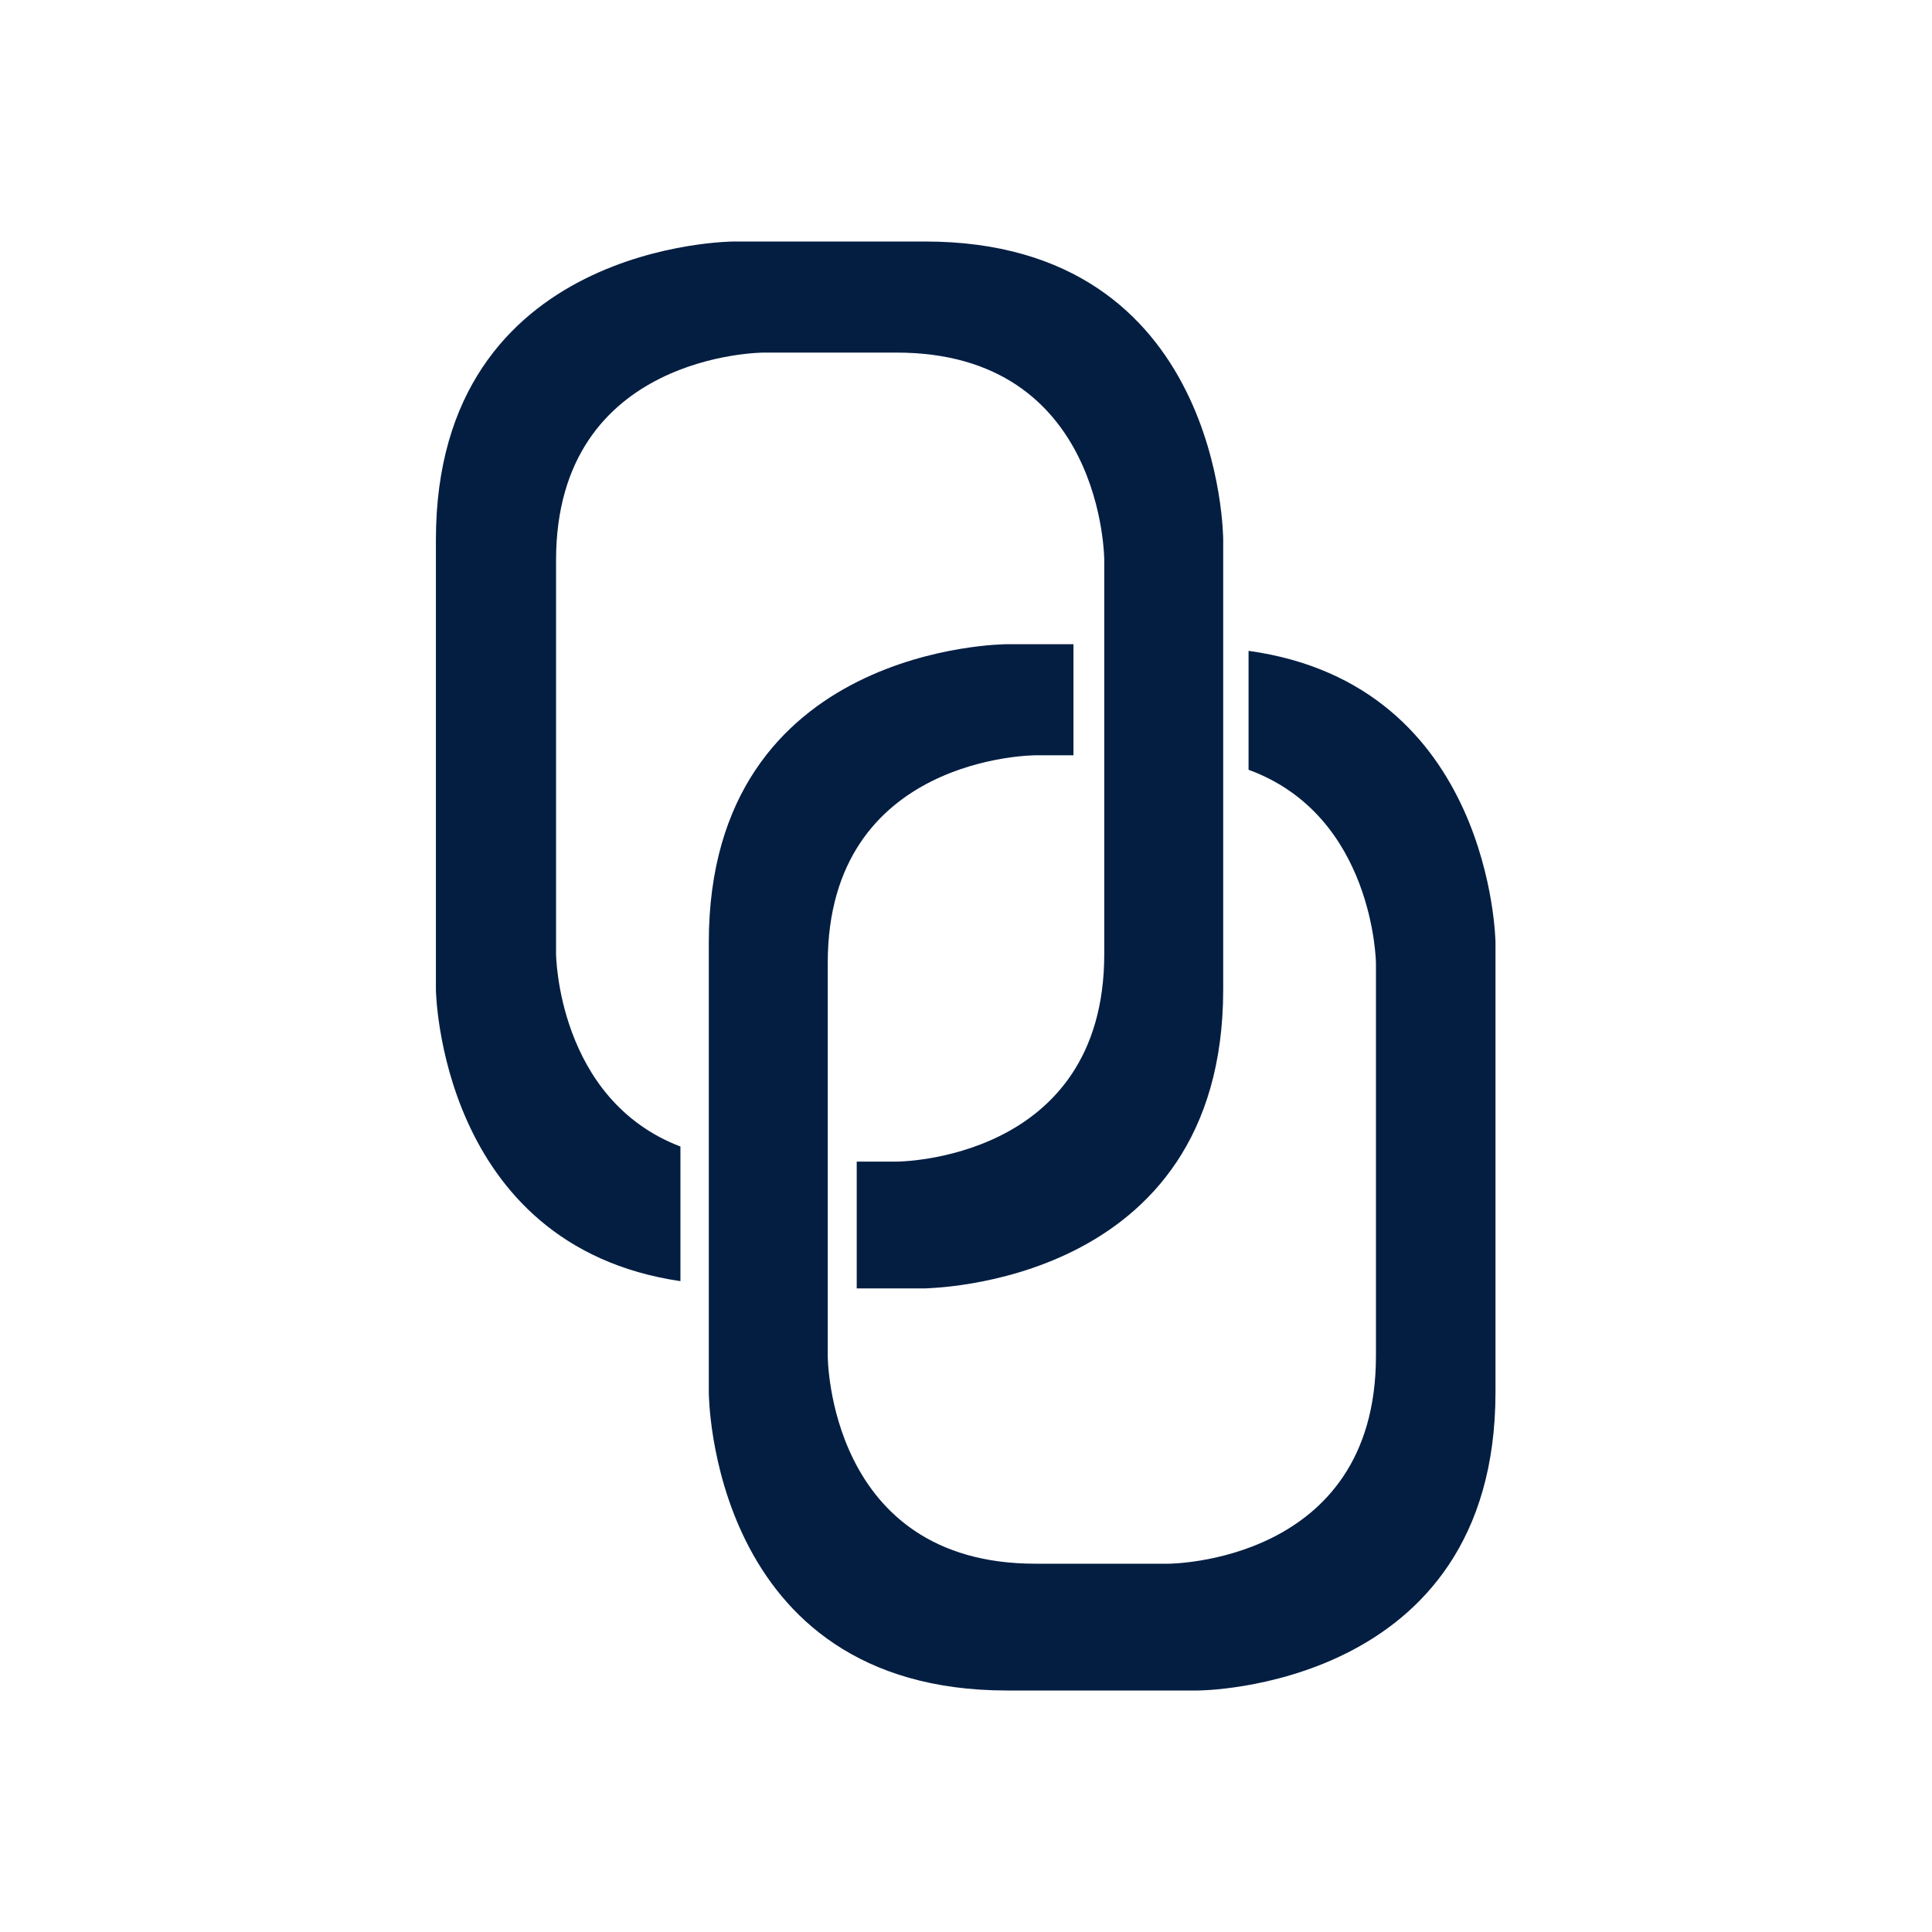
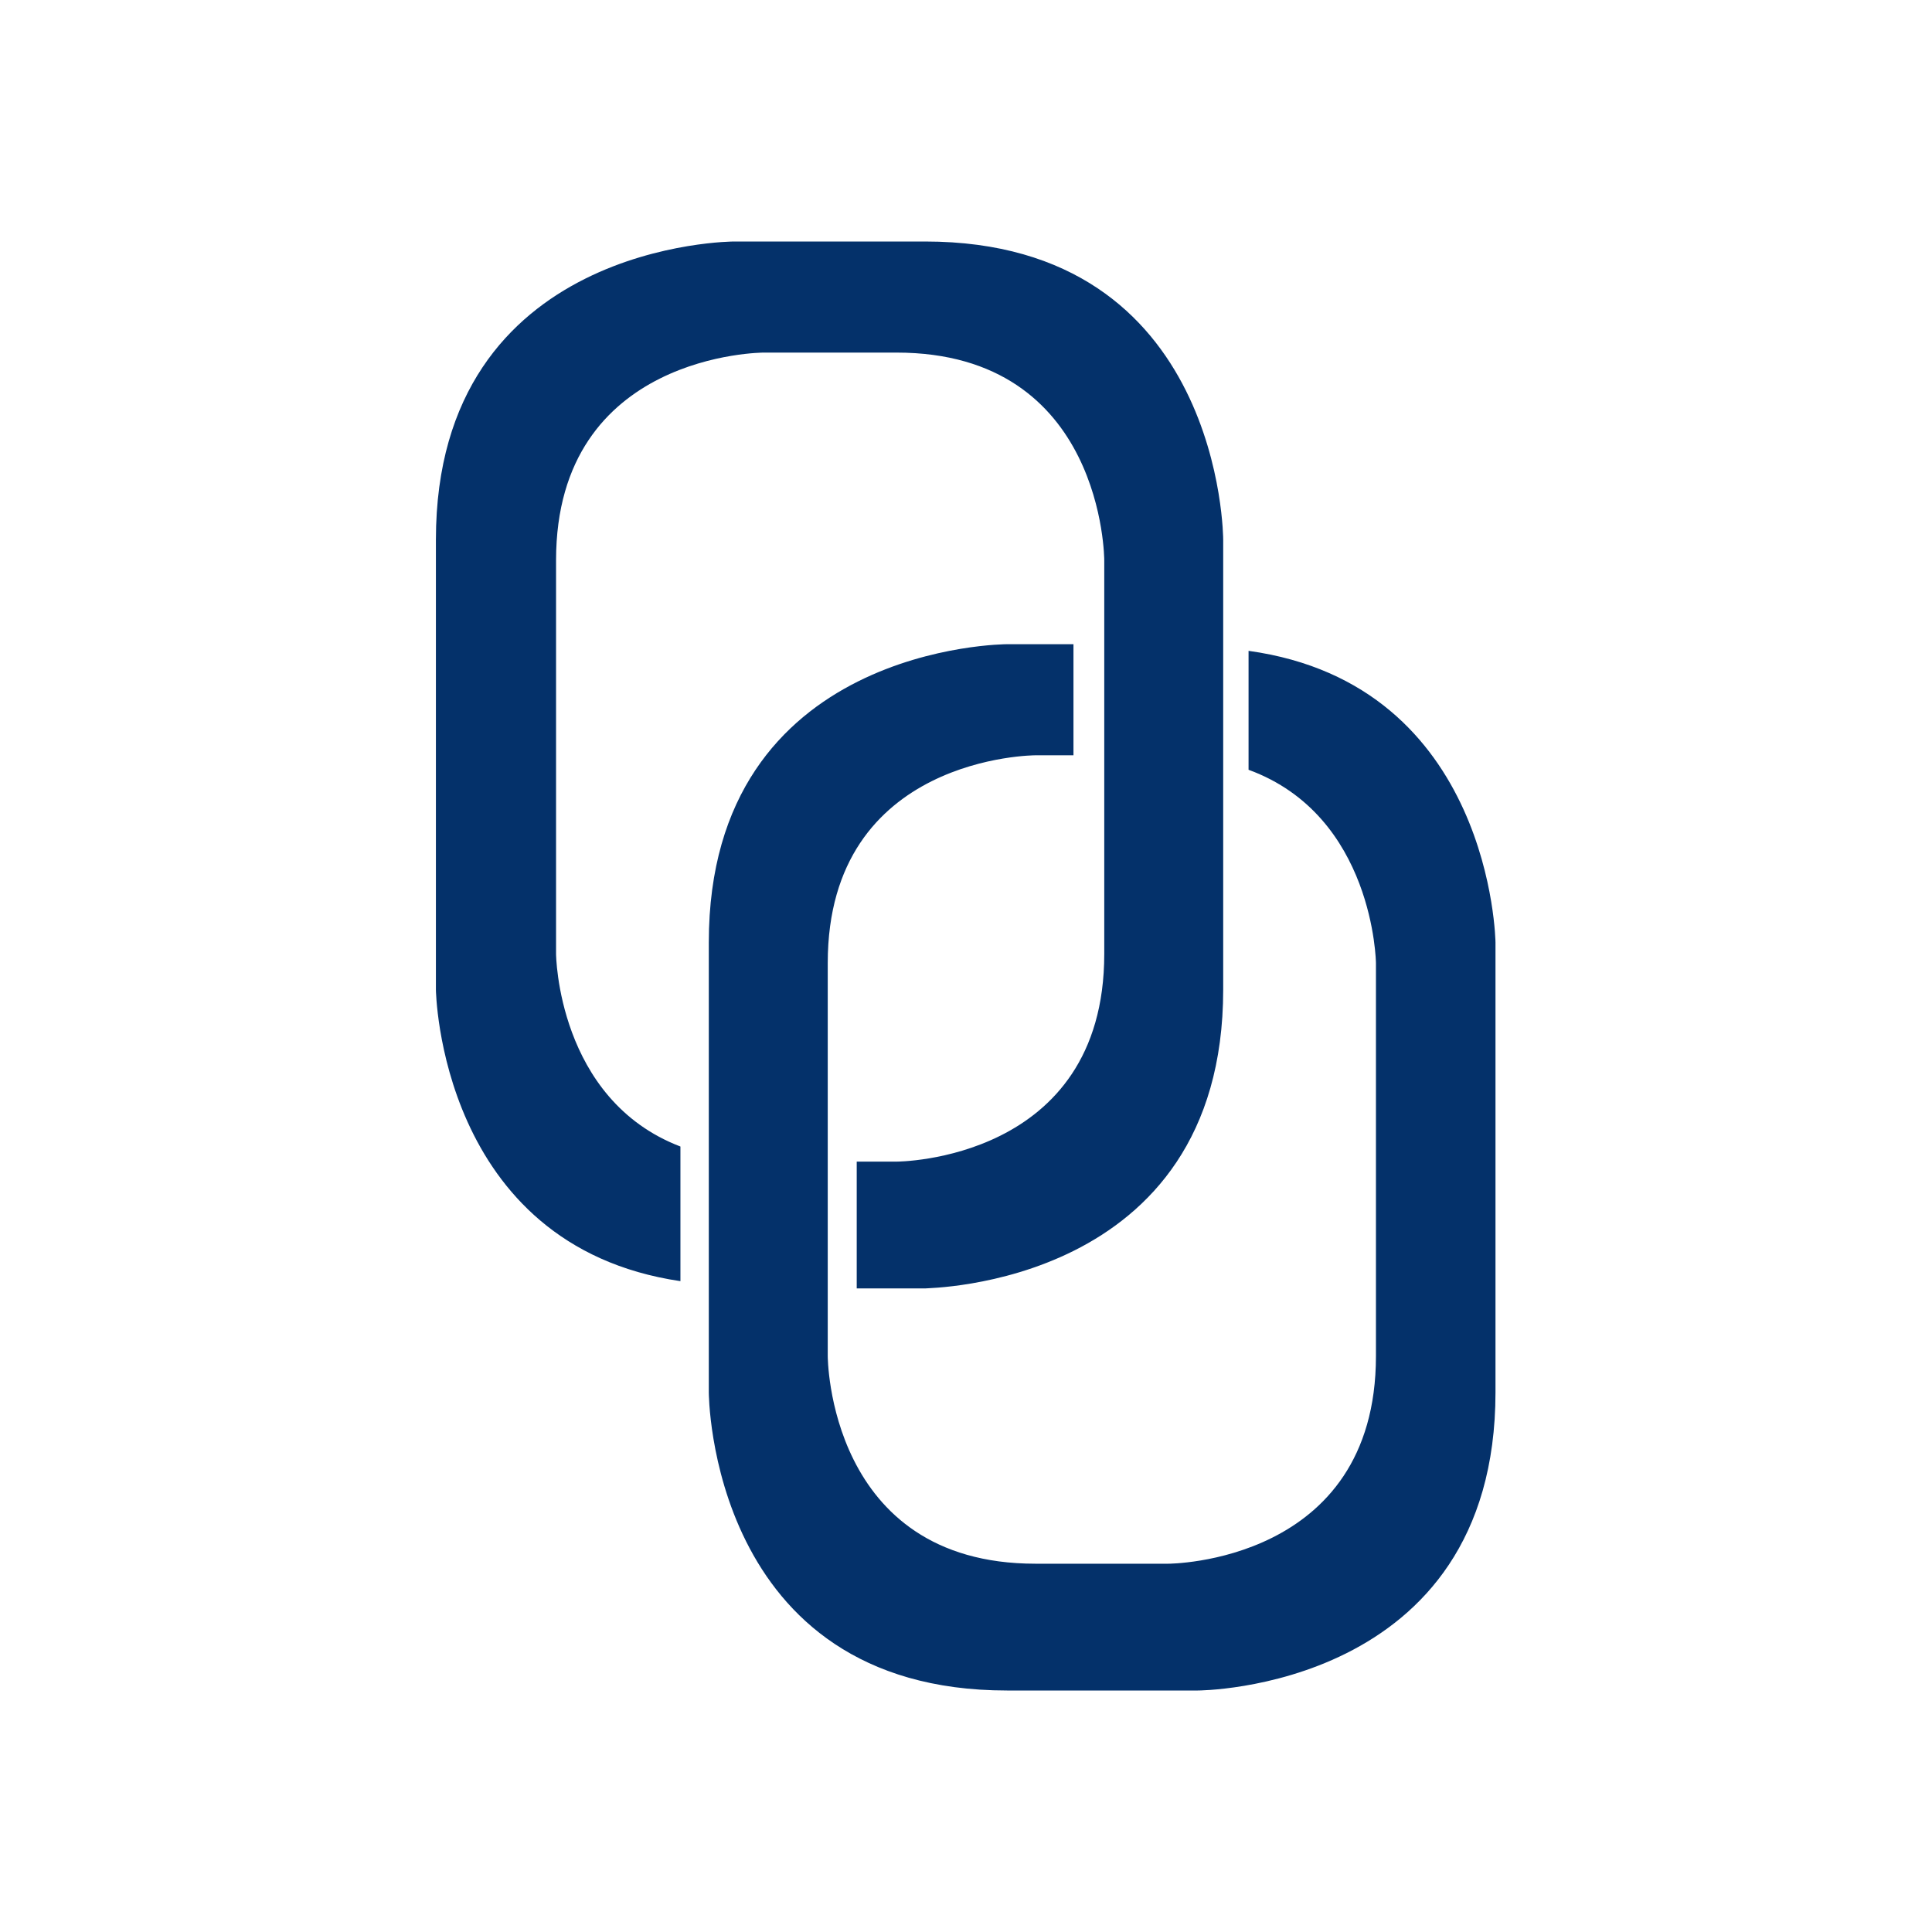
- <svg xmlns="http://www.w3.org/2000/svg" id="Layer_1" data-name="Layer 1" width="320" height="320" viewBox="0 0 320 320">
+ <svg xmlns="http://www.w3.org/2000/svg" id="Layer_1" data-name="Layer 1" width="112.89mm" height="112.89mm" viewBox="0 0 320 320">
  <defs>
    <style>
      .cls-1 {
-         fill: #041e42;
+         fill: none;
      }

      .cls-2 {
-         fill: none;
+         fill: #04316a;
      }

      .cls-3 {
        clip-path: url(#clippath);
      }
    </style>
    <clipPath id="clippath">
-       <rect class="cls-2" width="320" height="320" />
+       <rect class="cls-1" y="0" width="320" height="320" />
    </clipPath>
  </defs>
  <g class="cls-3">
-     <path class="cls-1" d="M202.6,163.9v-74.5s0-49.4-49.4-49.4h-31.6s-49.4,0-49.4,49.4v74.5s.5,42.4,40.5,48.3v-22.3c-20.4-7.8-20.6-31.9-20.6-31.9v-65.2c0-34.4,34.4-34.4,34.4-34.4h22c34.4,0,34.4,34.4,34.4,34.4v65.2c0,34.4-34.4,34.4-34.4,34.4h-6.6v21h11.4c-.1-.1,49.3-.1,49.3-49.5M247.7,230.6v-74.5s-.5-42.7-40.9-48.3v19.7c20.8,7.6,21.1,32,21.1,32v65.1c0,34.4-34.4,34.4-34.4,34.4h-22c-34.4,0-34.4-34.4-34.4-34.4v-65.1c0-34.4,34.4-34.4,34.4-34.4h6.3v-18.4h-11s-49.4,0-49.4,49.4v74.5s0,49.4,49.4,49.4h31.6c-.1,0,49.3,0,49.3-49.4" />
+     <path class="cls-2" d="M202.6,163.9v-74.5s0-49.4-49.4-49.4h-31.6s-49.4,0-49.4,49.4v74.5s.5,42.4,40.5,48.3v-22.3c-20.4-7.8-20.6-31.9-20.6-31.9v-65.2c0-34.4,34.4-34.4,34.4-34.4h22c34.4,0,34.4,34.4,34.4,34.4v65.2c0,34.4-34.4,34.4-34.4,34.4h-6.6v21h11.4c-.1-.1,49.3-.1,49.3-49.5M247.7,230.6v-74.5s-.5-42.7-40.9-48.3v19.7c20.8,7.6,21.1,32,21.1,32v65.1c0,34.4-34.4,34.4-34.4,34.4h-22c-34.4,0-34.4-34.4-34.4-34.4v-65.1c0-34.4,34.4-34.4,34.4-34.4h6.3v-18.4h-11s-49.4,0-49.4,49.4v74.5s0,49.4,49.4,49.4h31.6c-.1,0,49.3,0,49.3-49.4" />
  </g>
</svg>
